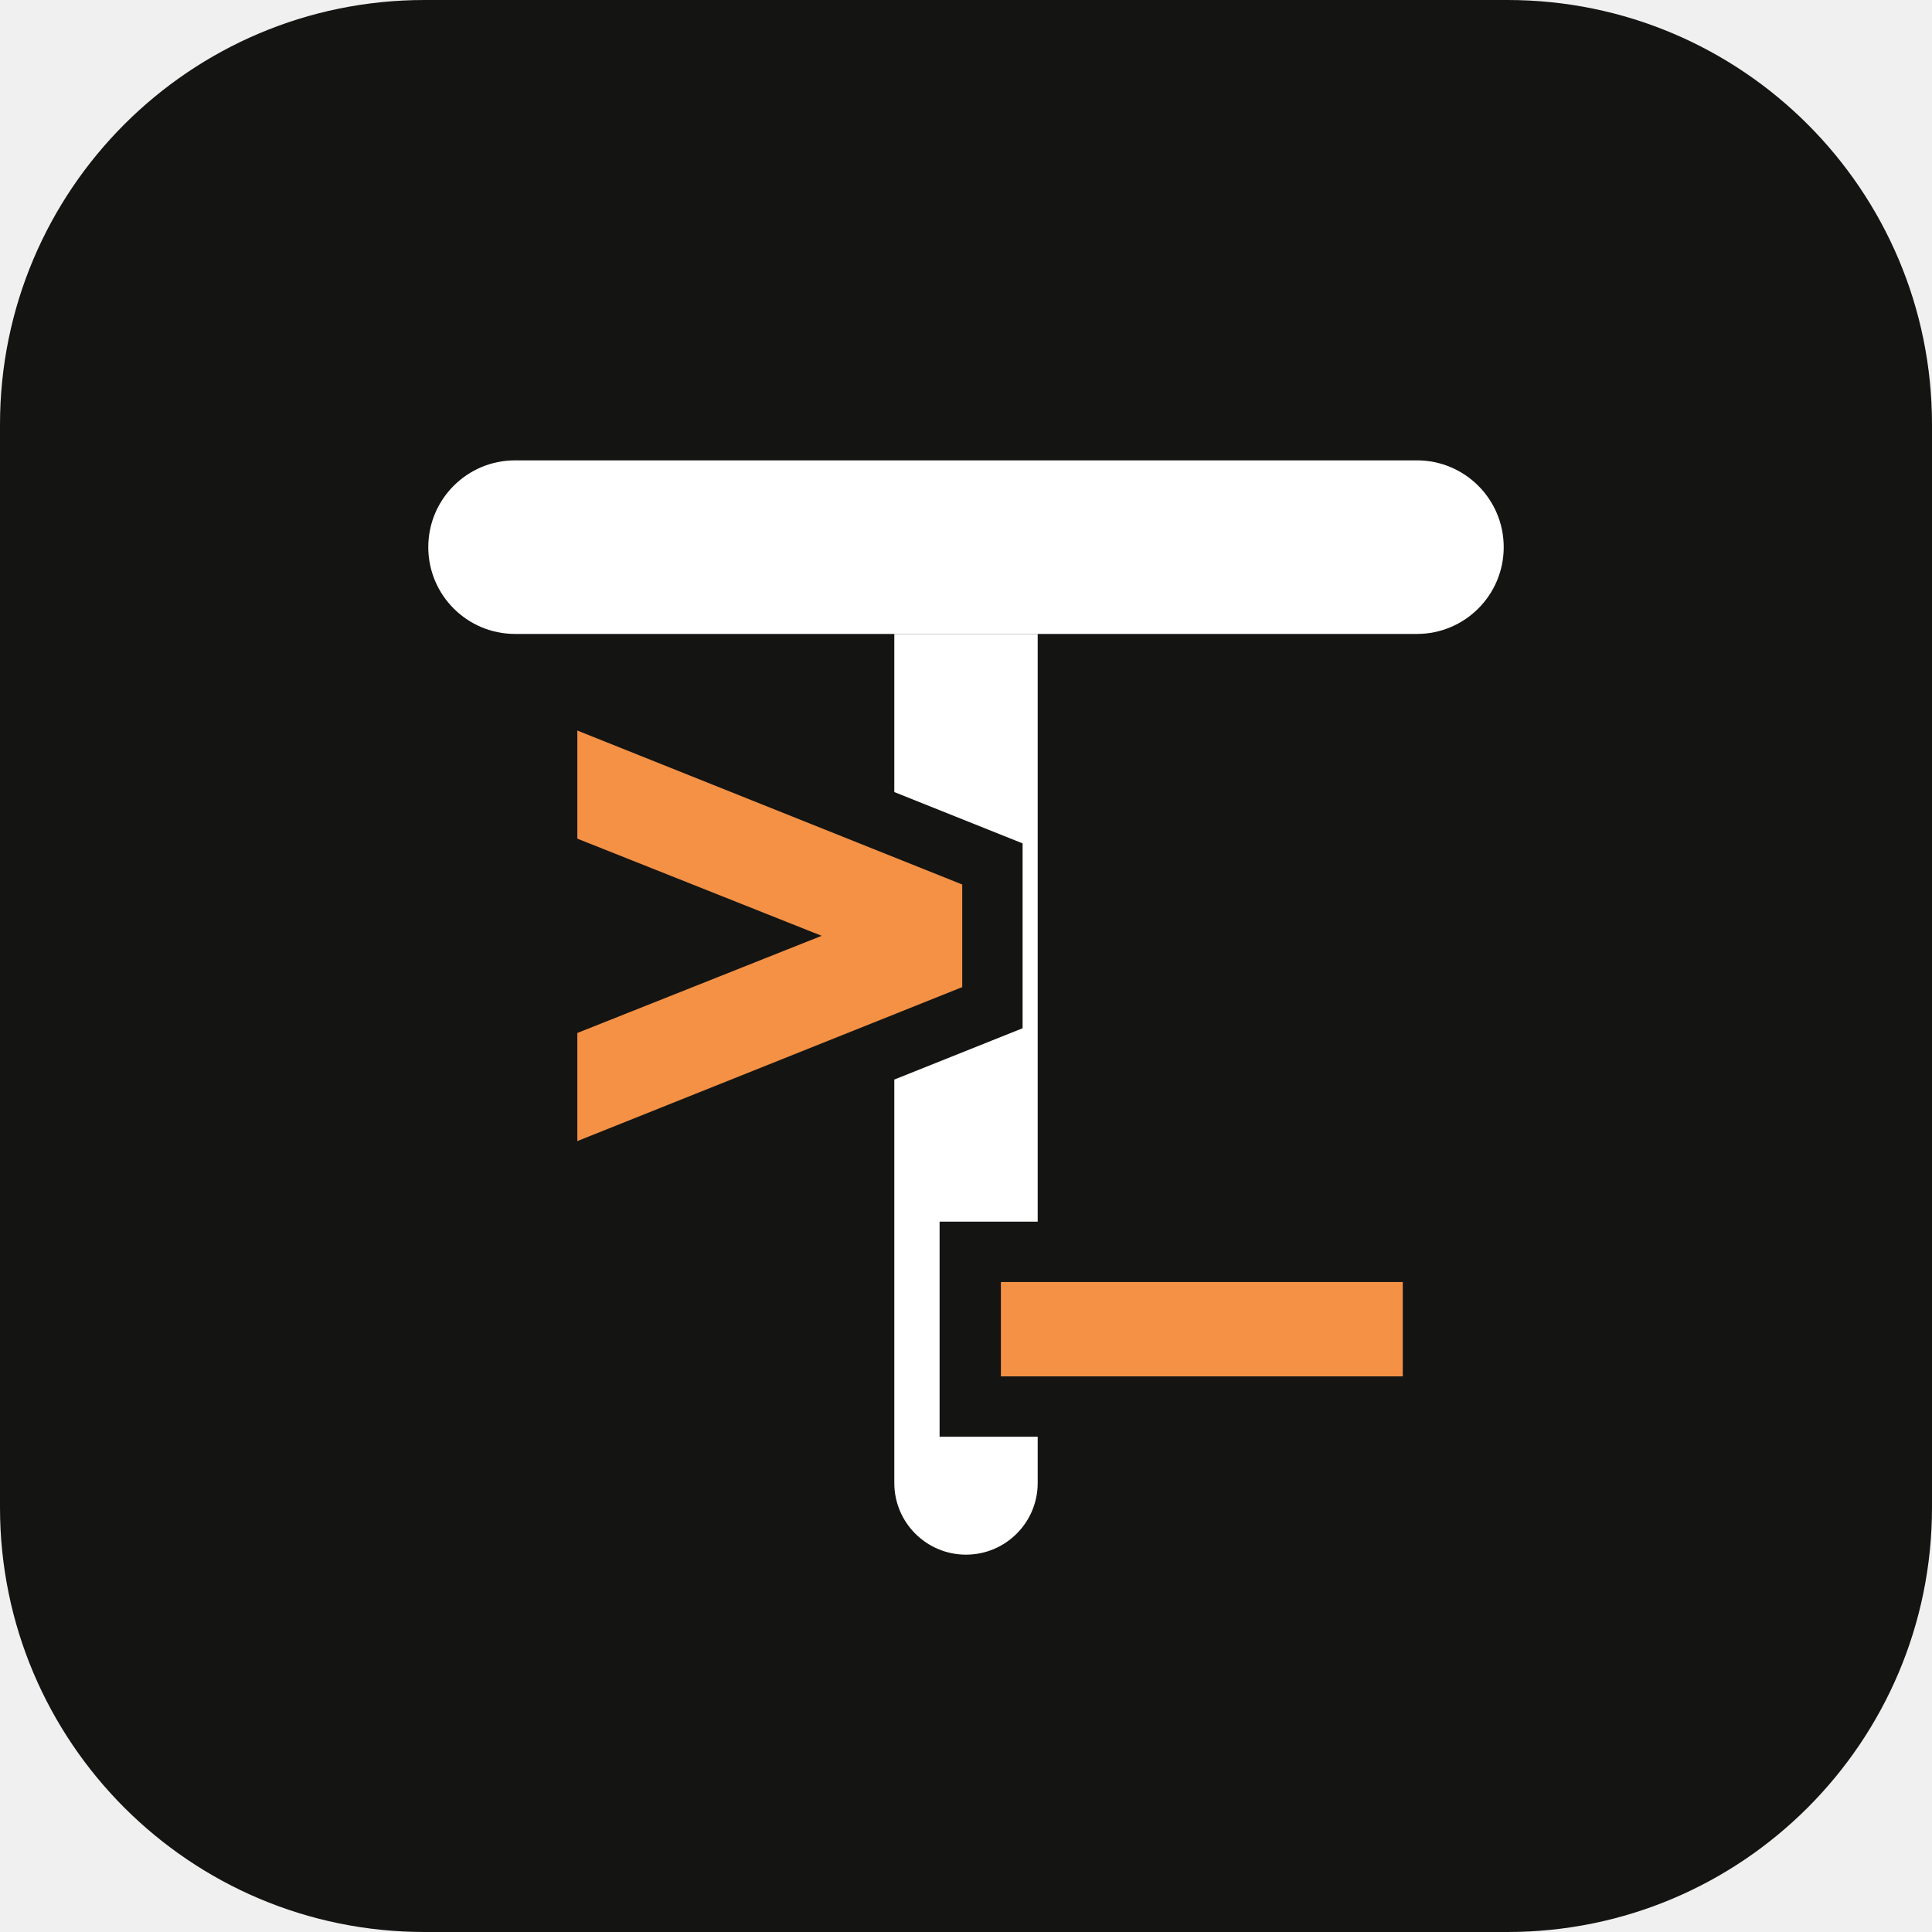
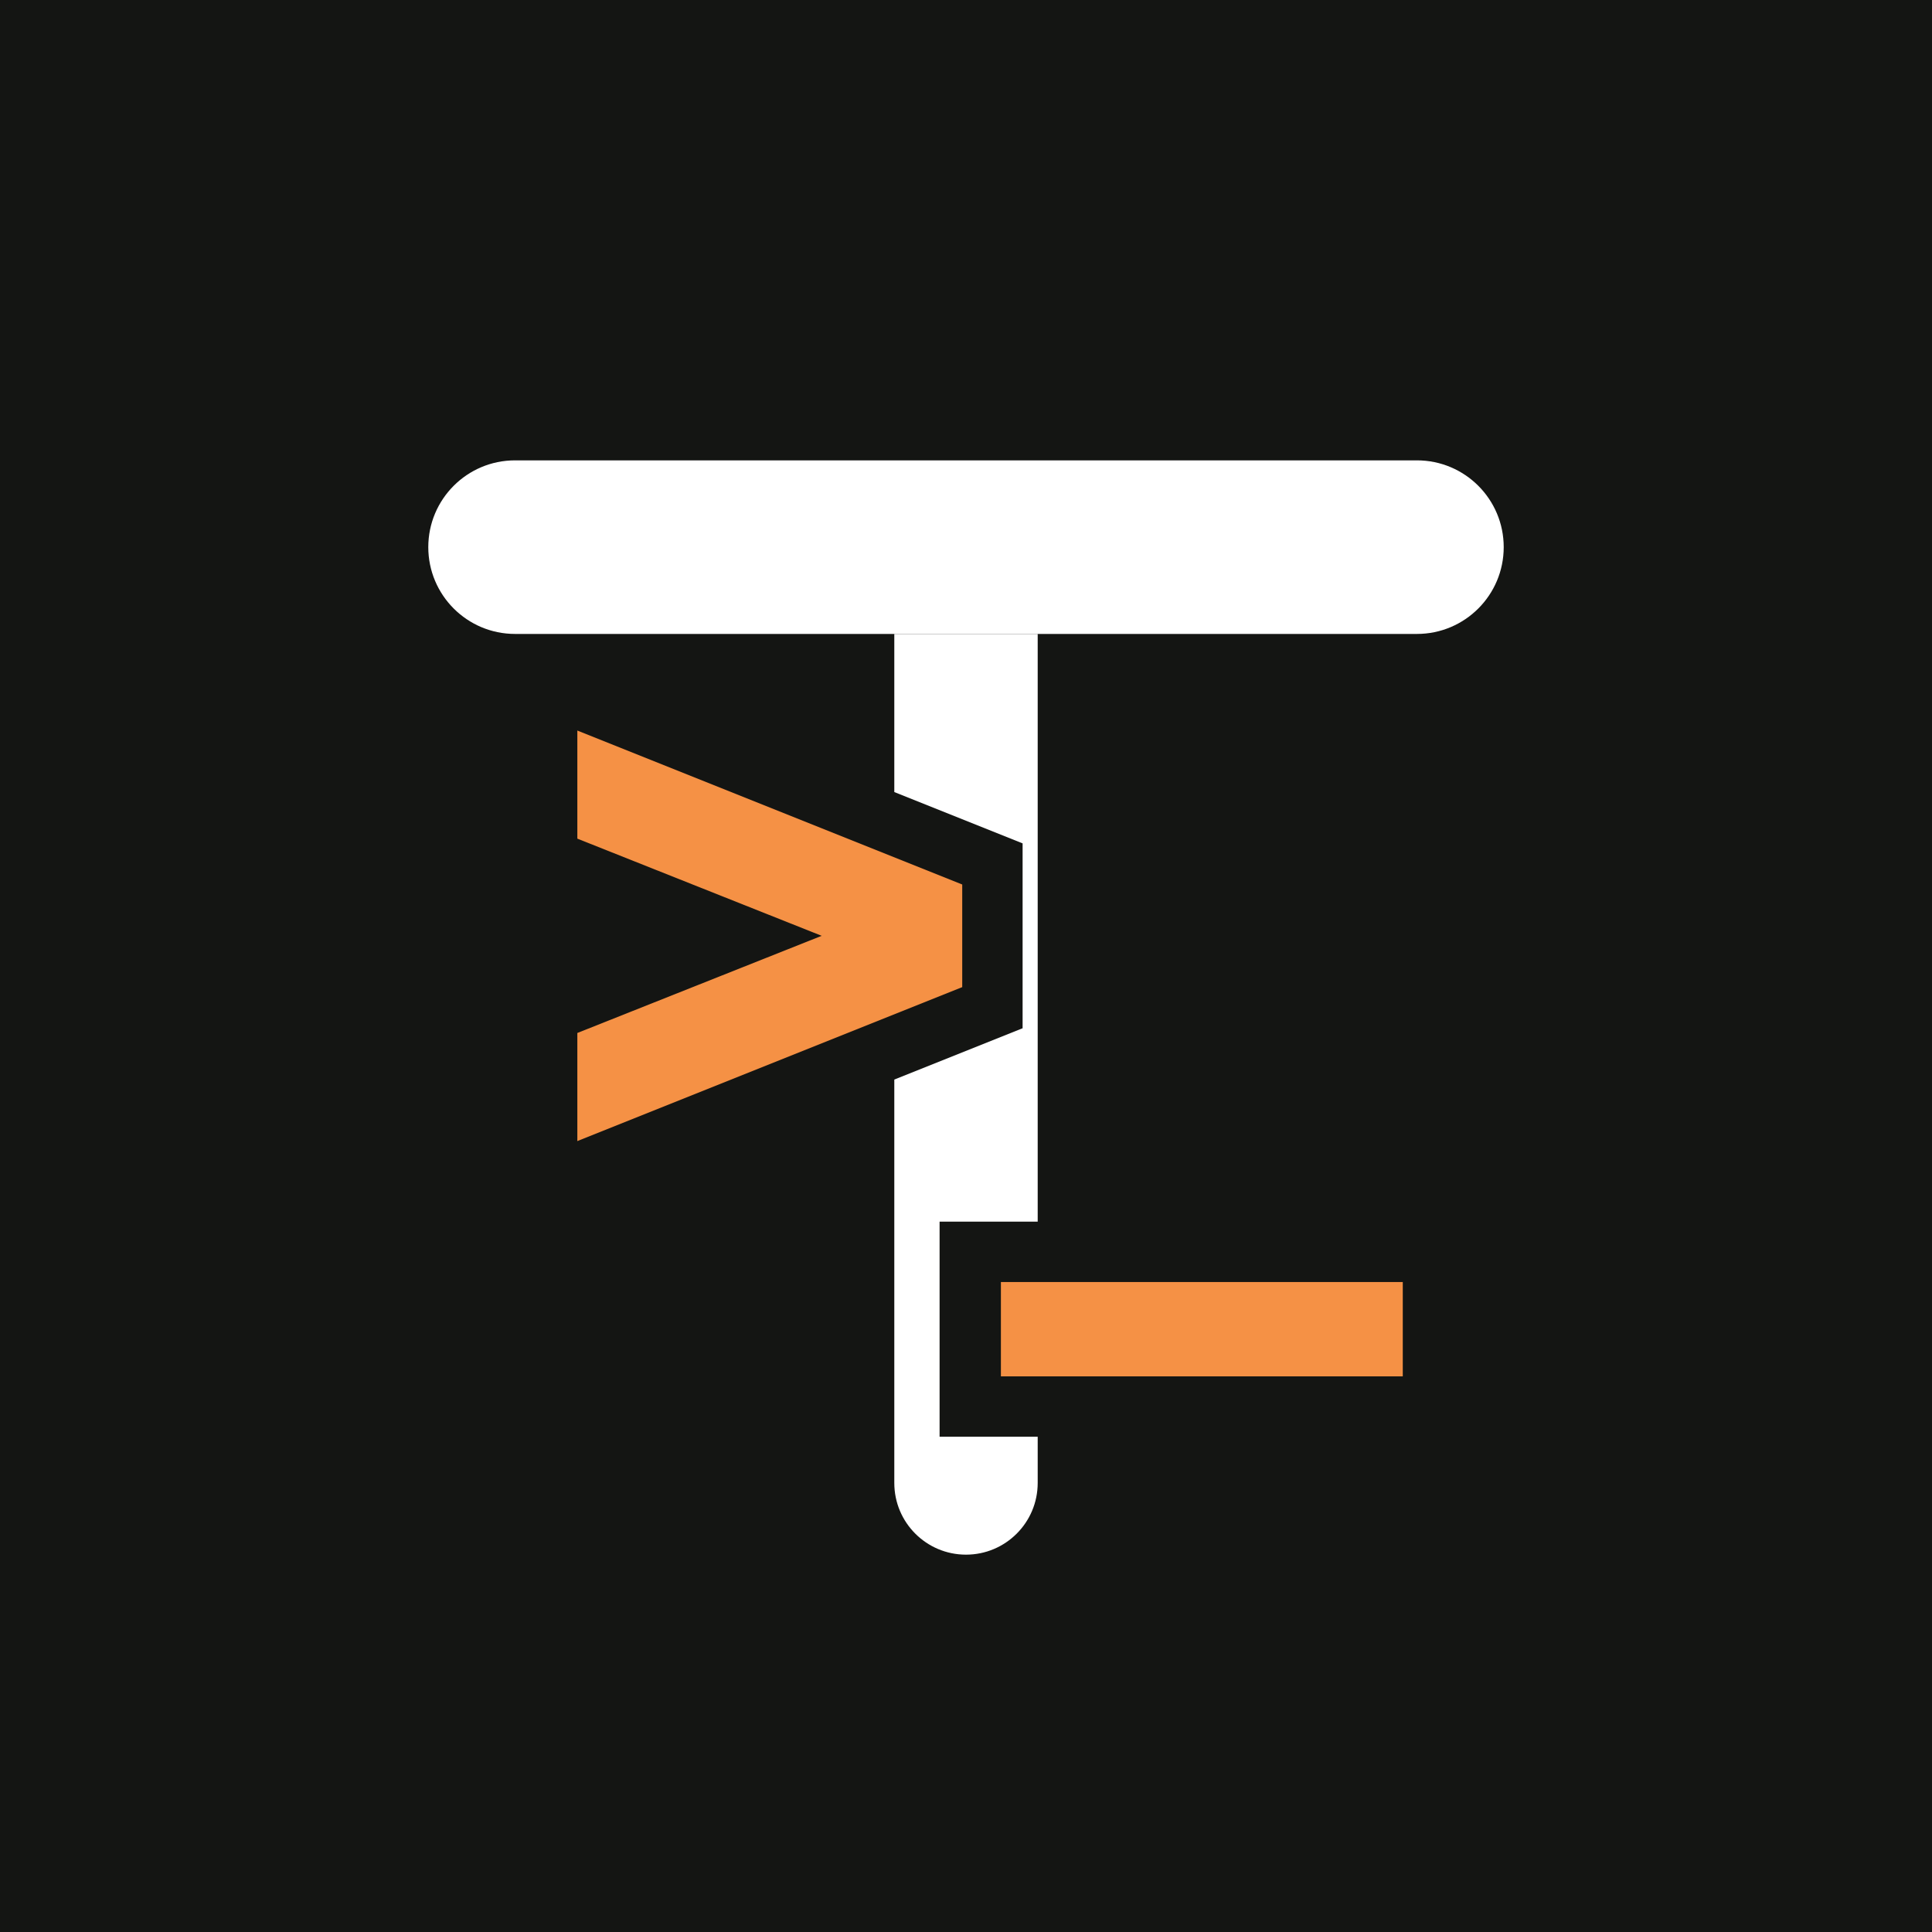
<svg xmlns="http://www.w3.org/2000/svg" width="1024" height="1024" viewBox="0 0 1024 1024">
-   <rect width="1024" height="1024" rx="225" fill="#141513" />
+   <rect width="1024" height="1024" fill="#141513" />
  <rect x="227" y="244" width="570" height="92" rx="46" fill="#ffffff" />
  <path d="M474 336H550V786A38 38 0 0 1 474 786V572.2L542 545V447L474 419.8ZM498 647.5V761.5H550V647.5Z" fill="#ffffff" fill-rule="evenodd" />
  <path d="M306 387.2L510 468.8V523.2L306 604.8V547.5L435.5 496L306 444.5Z" fill="#f59145" />
  <rect x="530.5" y="679.5" width="213" height="50" fill="#f59145" />
</svg>
